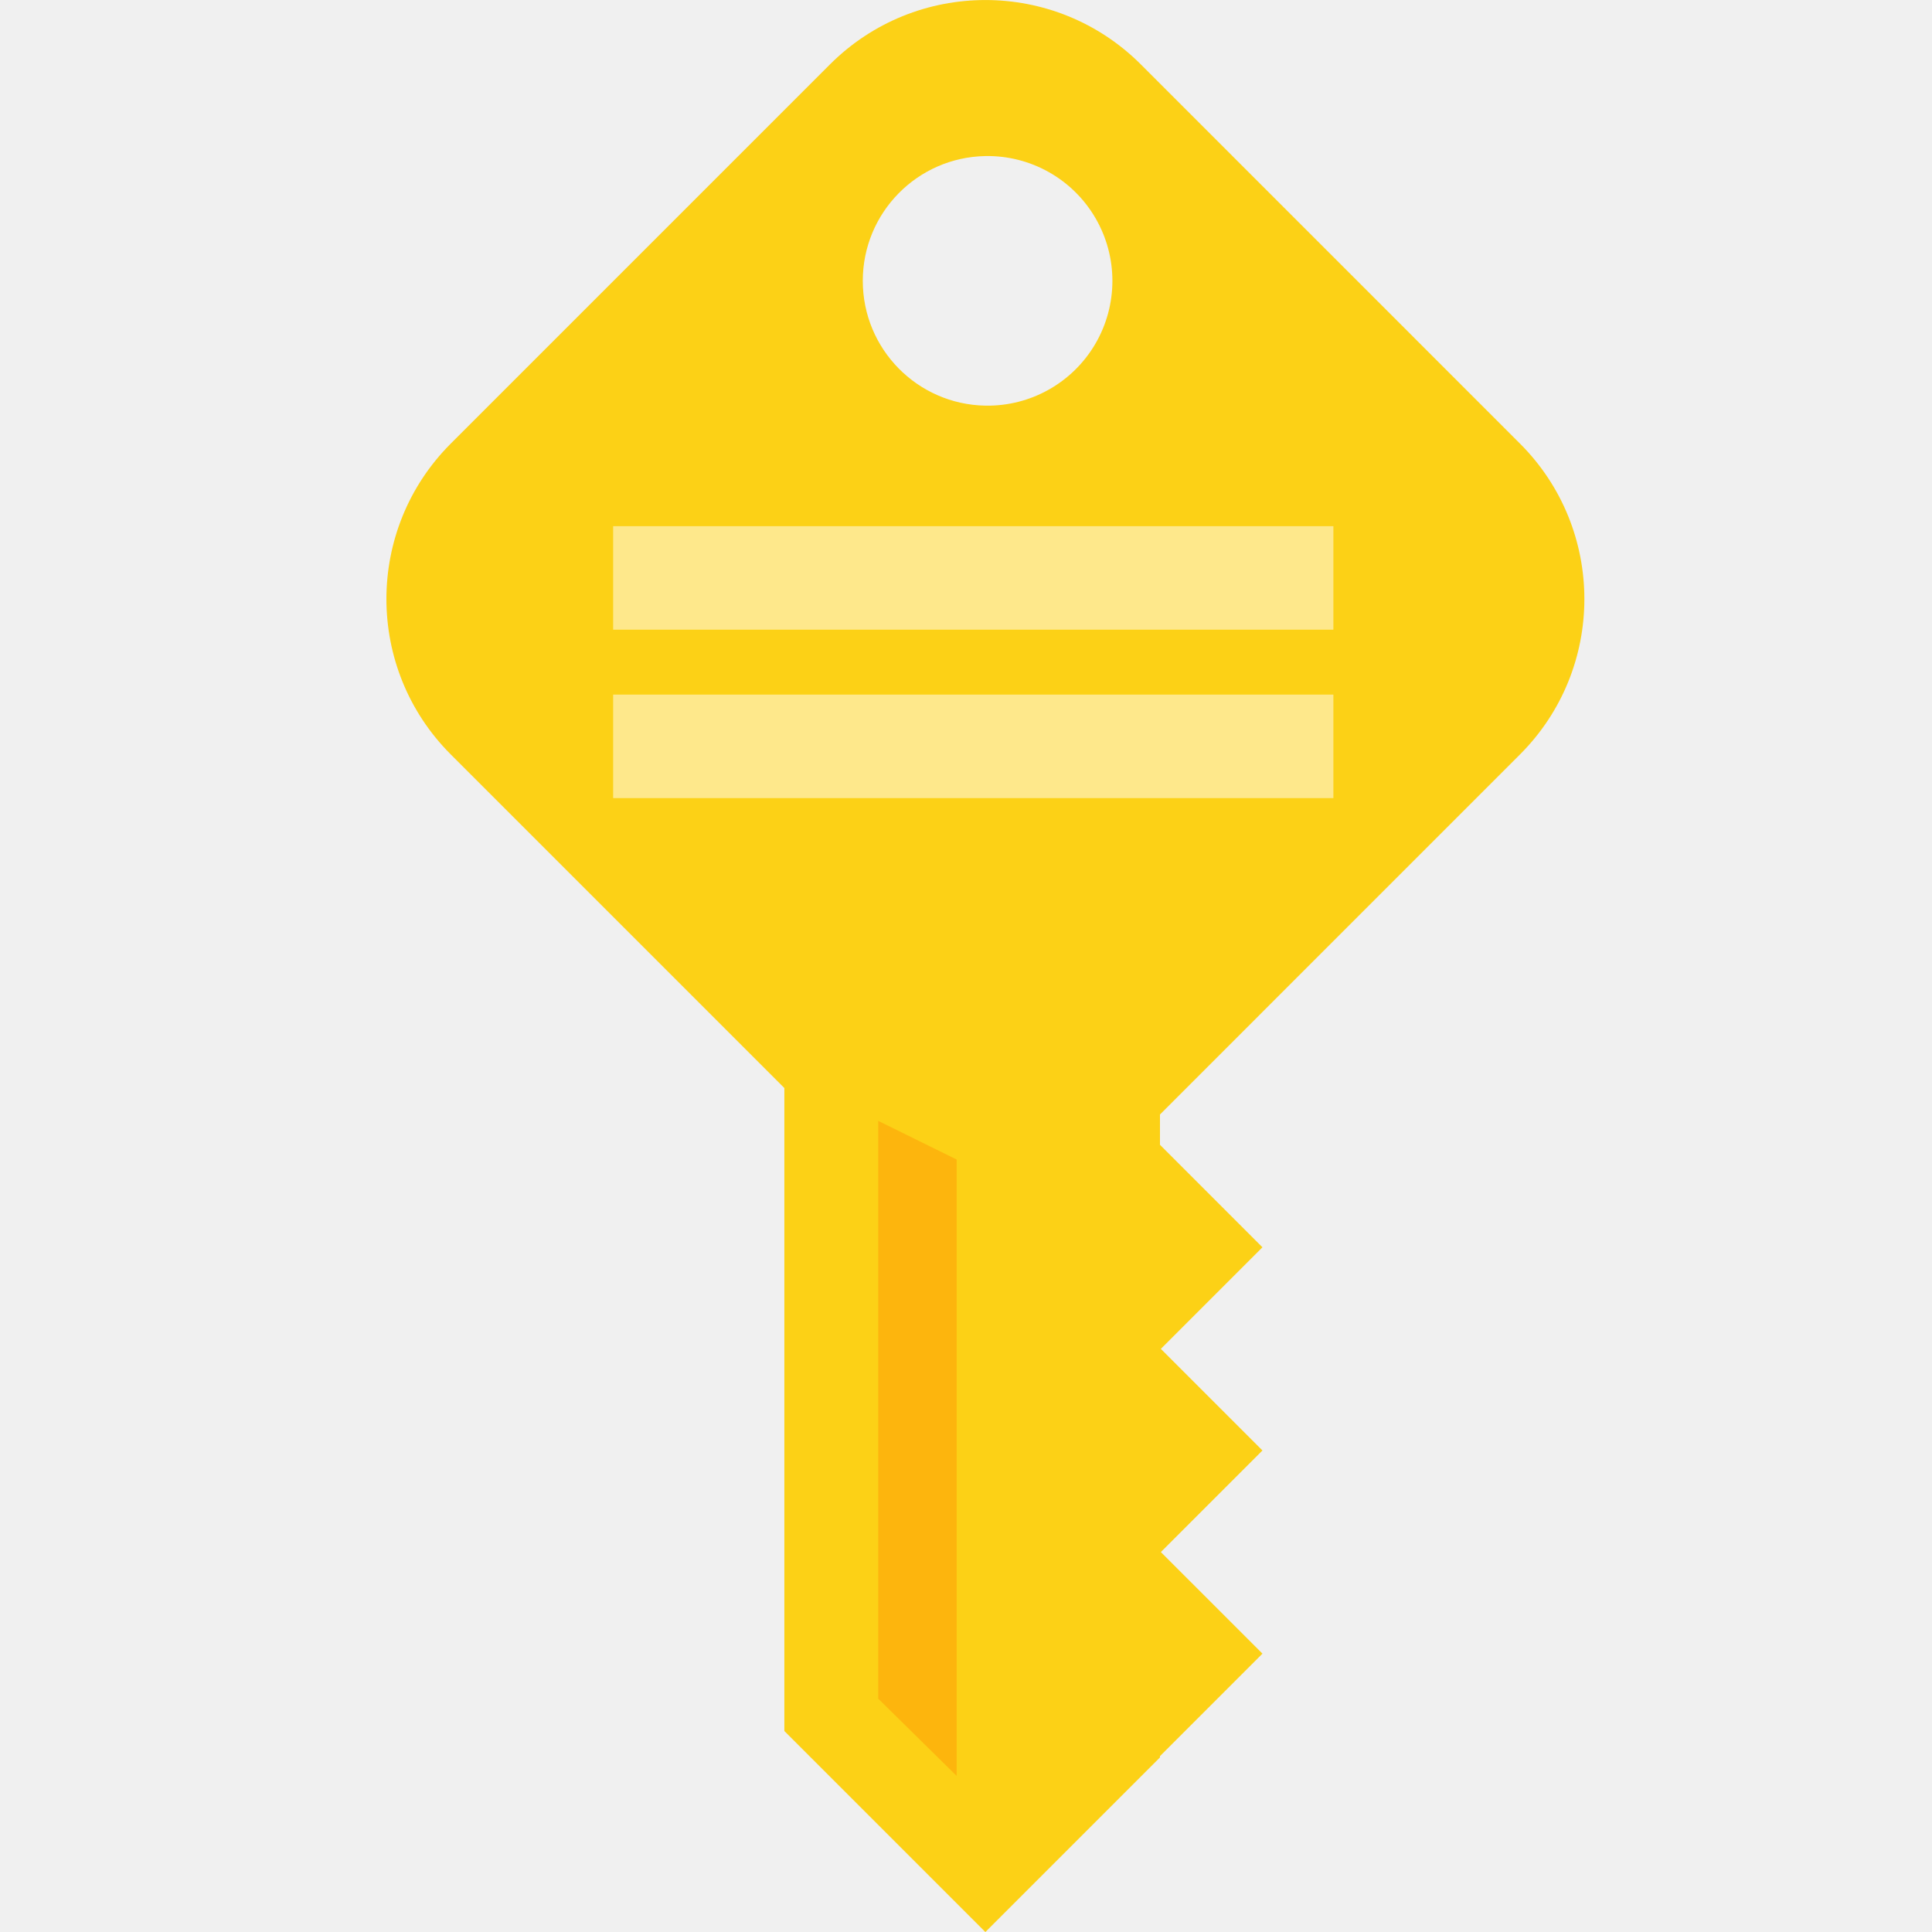
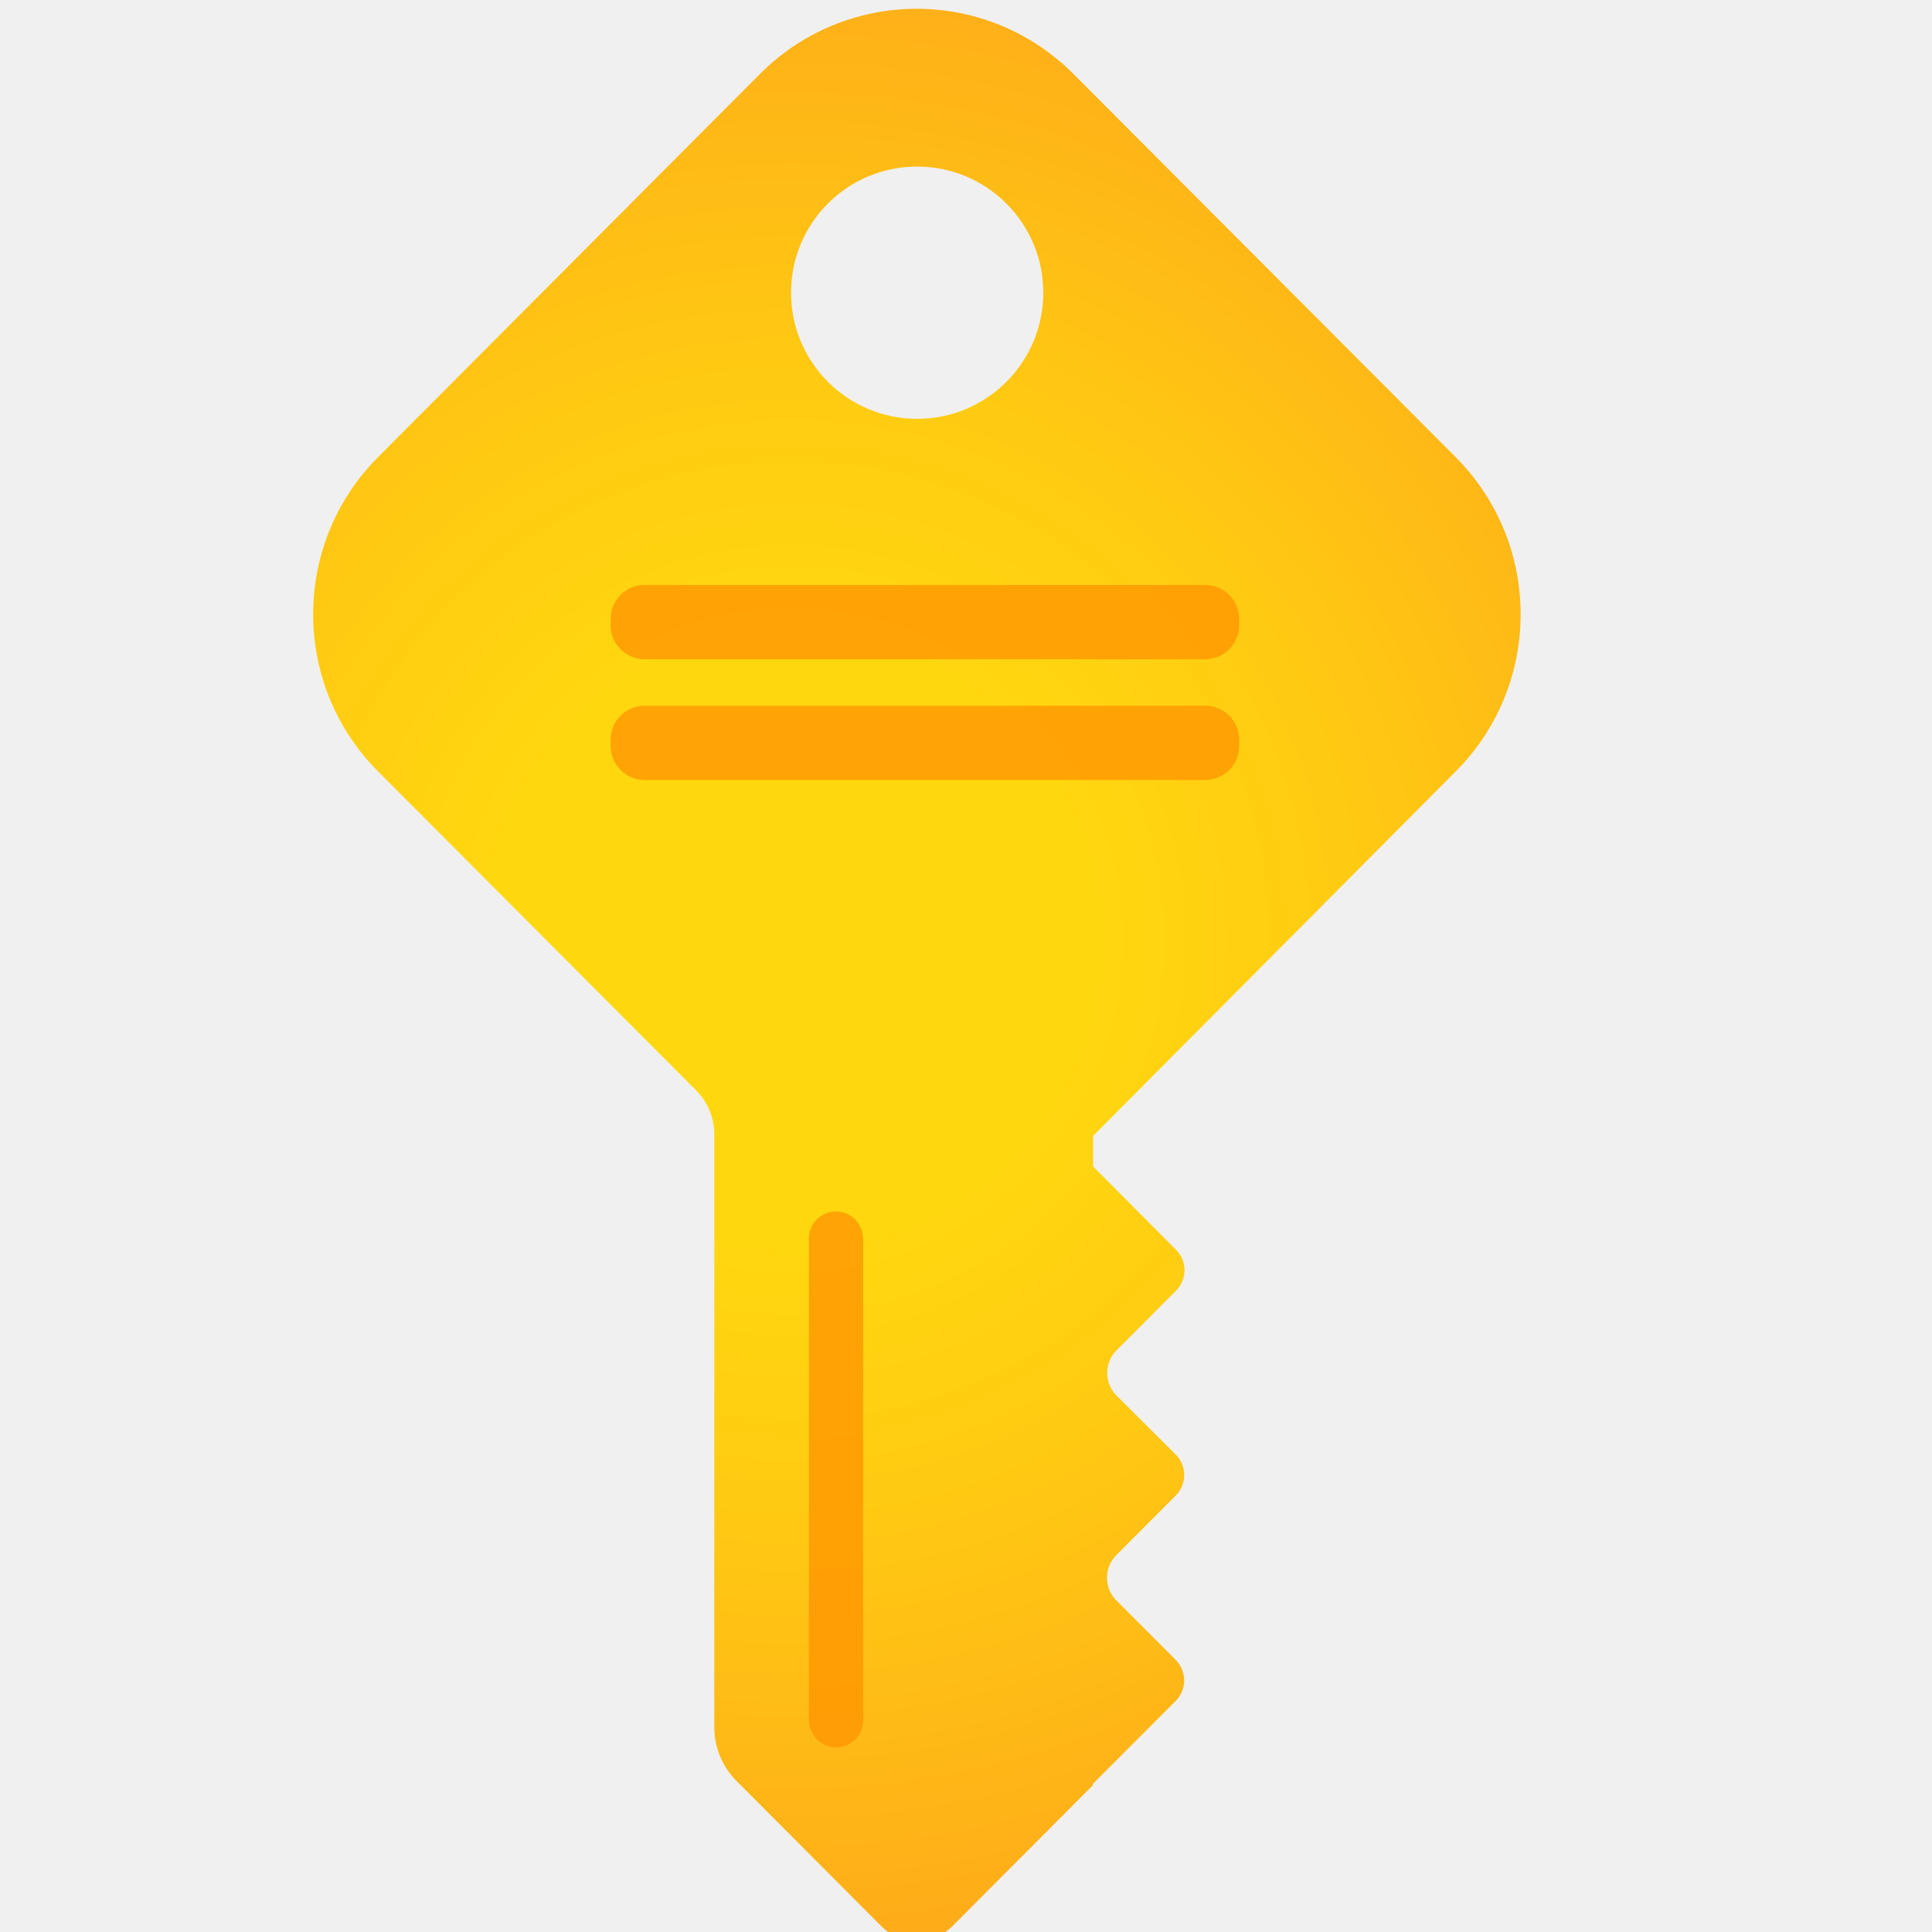
- <svg viewBox="0 0 50 50" class="fxs-portal-svg" role="presentation" focusable="false" id="FxSymbol0-03f">
+ <svg viewBox="0 0 18 18" data-islogo="true" class="" role="presentation" focusable="false" id="FxSymbol0-030" data-type="34">
  <g>
-     <path d="M39.337 19.525a5.688 5.688 0 0 0 0-8.045l-9.812-9.813a5.69 5.69 0 0 0-8.046 0l-9.813 9.813a5.69 5.69 0 0 0 0 8.045l8.633 8.633v16.641l5.202 5.202 4.519-4.519v-.033l2.652-2.653-2.629-2.629 2.629-2.629-2.629-2.629 2.629-2.629-2.652-2.653v-.784l9.317-9.318zM25.502 4.039a3.23 3.23 0 1 1 0 6.459 3.23 3.23 0 0 1 0-6.459z" class="msportalfx-svg-c11" fill="#fcd116" />
-     <path opacity=".4" d="M22.728 43.961l2.03 2V30.008l-2.03-1z" class="msportalfx-svg-c10" fill="#ff8c00" />
-     <path opacity=".5" d="M15.868 13.617h18.64v2.679h-18.64zm0 4.359h18.64v2.679h-18.64z" class="msportalfx-svg-c01" fill="#ffffff" />
+     <path d="M13.563 7.187a2.074 2.074 0 0 0 0-2.927L10 .688a2.06 2.06 0 0 0-2.919 0L3.522 4.259a2.075 2.075 0 0 0 0 2.928l2.963 2.971a.581.581 0 0 1 .17.411v5.523a.708.708 0 0 0 .206.5l1.35 1.354a.468.468 0 0 0 .662 0l1.309-1.313v-.013l.772-.773a.271.271 0 0 0 0-.382l-.556-.557a.3.3 0 0 1 0-.417l.556-.557a.271.271 0 0 0 0-.382L10.4 13a.3.3 0 0 1 0-.417l.557-.558a.27.27 0 0 0 0-.381l-.773-.776v-.285zM8.542 1.552A1.175 1.175 0 1 1 7.37 2.727a1.174 1.174 0 0 1 1.172-1.175z" fill="url(#8221a009-aee0-41f6-93e8-4a2d5d6b97e1)" />
+     <path d="M7.616 16.21a.252.252 0 0 0 .426-.192v-4.469a.268.268 0 0 0-.116-.222.253.253 0 0 0-.39.222v4.469a.268.268 0 0 0 .08.192zM6.006 5.45h5.223a.316.316 0 0 1 .316.316v.059a.317.317 0 0 1-.317.317H6.005a.316.316 0 0 1-.316-.316v-.06a.317.317 0 0 1 .317-.317zm0 1.125h5.223a.316.316 0 0 1 .316.316v.06a.316.316 0 0 1-.316.316H6.006a.317.317 0 0 1-.317-.317v-.058a.317.317 0 0 1 .317-.317z" fill="#ff9300" opacity=".75" />
  </g>
+   <defs>
+     <radialGradient id="8221a009-aee0-41f6-93e8-4a2d5d6b97e1" cx="-36.631" cy="17.122" r="11.178" gradientTransform="matrix(.942 0 0 .944 41.878 -7.403)" gradientUnits="userSpaceOnUse">
+       <stop offset=".266" stop-color="#ffd70f" />
+       <stop offset=".487" stop-color="#ffcb12" />
+       <stop offset=".884" stop-color="#feac19" />
+       <stop offset="1" stop-color="#fea11b" />
+     </radialGradient>
+   </defs>
</svg>
